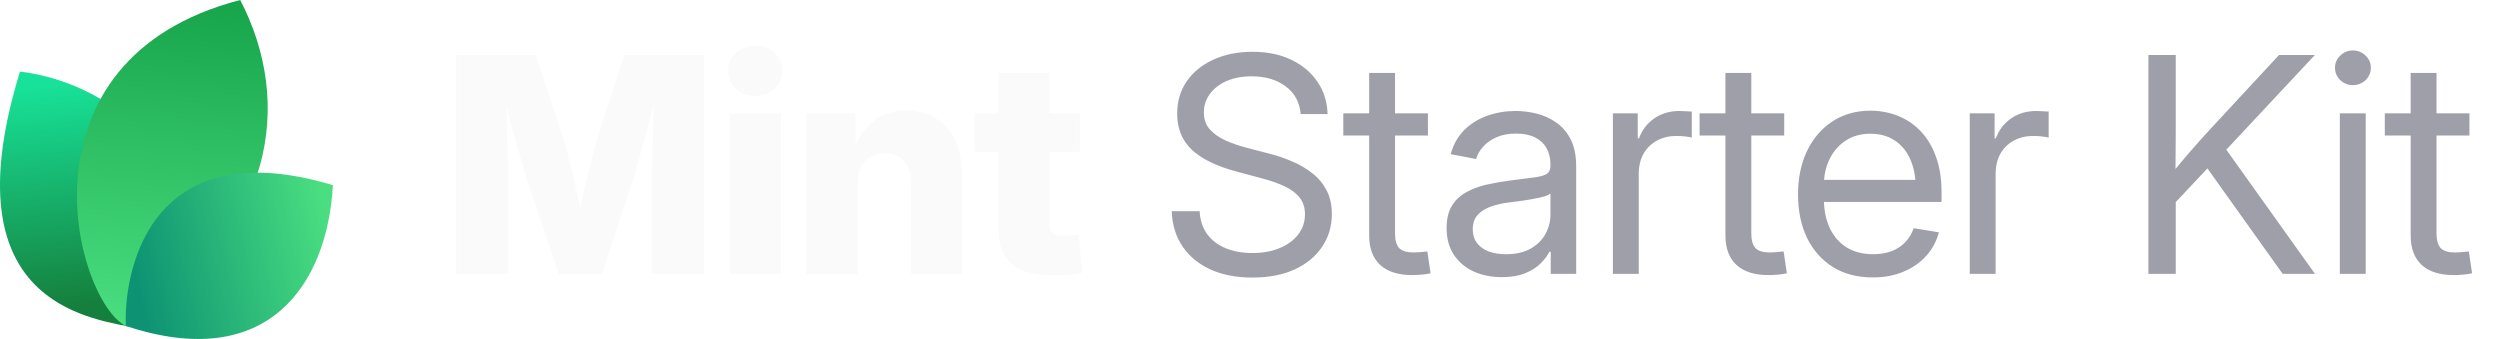
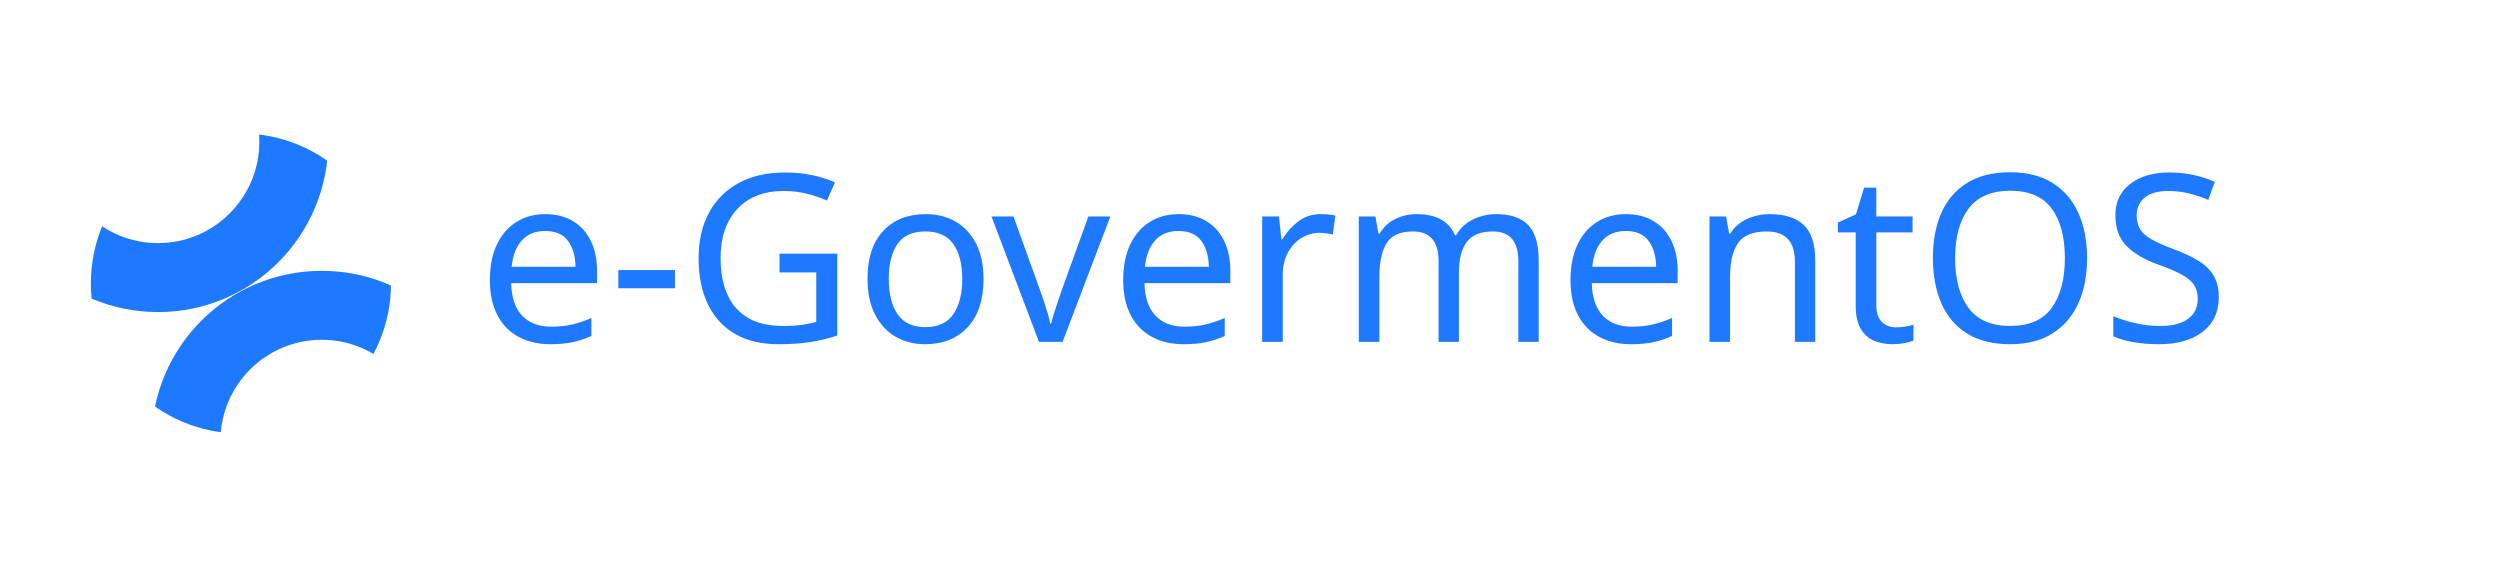
- <svg xmlns="http://www.w3.org/2000/svg" width="177" height="24" viewBox="0 0 177 24" fill="none">
-   <path d="M9.061 23.108C5.268 22.377 -3.391 20.627 1.417 5.064C9.634 6.099 16.973 14.064 9.061 23.108Z" fill="url(#paint0_linear_17557_2145)" />
-   <path d="M8.919 23.094C5.276 21.222 0.784 4.209 17.007 0C20.757 7.193 19.621 16.545 8.919 23.094Z" fill="url(#paint1_linear_17557_2145)" />
-   <path d="M8.914 23.079C8.735 19.882 10.159 9.085 23.57 13.111C23.181 20.123 18.984 26.418 8.914 23.079Z" fill="url(#paint2_linear_17557_2145)" />
-   <path d="M32.301 19.392V3.894H37.938L39.925 9.948C40.036 10.315 40.164 10.787 40.31 11.362C40.462 11.938 40.611 12.552 40.757 13.204C40.91 13.855 41.048 14.483 41.173 15.086C41.305 15.682 41.412 16.192 41.495 16.615H40.695C40.771 16.192 40.871 15.682 40.996 15.086C41.128 14.49 41.267 13.866 41.412 13.214C41.565 12.562 41.714 11.948 41.86 11.373C42.005 10.79 42.133 10.315 42.244 9.948L44.2 3.894H49.848V19.392H46.166V12.704C46.166 12.357 46.173 11.917 46.187 11.383C46.2 10.849 46.214 10.27 46.228 9.646C46.249 9.022 46.266 8.391 46.28 7.753C46.301 7.115 46.311 6.519 46.311 5.964H46.623C46.485 6.561 46.332 7.181 46.166 7.826C45.999 8.471 45.833 9.102 45.666 9.719C45.507 10.336 45.351 10.901 45.198 11.414C45.053 11.928 44.928 12.357 44.824 12.704L42.608 19.392H39.561L37.314 12.704C37.203 12.357 37.072 11.928 36.919 11.414C36.773 10.901 36.614 10.34 36.441 9.729C36.274 9.112 36.104 8.481 35.931 7.836C35.764 7.192 35.608 6.567 35.463 5.964H35.827C35.834 6.512 35.844 7.105 35.858 7.743C35.872 8.374 35.886 9.005 35.9 9.636C35.92 10.26 35.938 10.839 35.952 11.373C35.965 11.907 35.972 12.351 35.972 12.704V19.392H32.301ZM51.668 19.392V8.024H55.288V19.392H51.668ZM53.468 6.786C52.927 6.786 52.473 6.616 52.105 6.276C51.738 5.93 51.554 5.507 51.554 5.007C51.554 4.508 51.738 4.088 52.105 3.749C52.473 3.409 52.927 3.239 53.468 3.239C54.009 3.239 54.463 3.409 54.83 3.749C55.198 4.082 55.382 4.501 55.382 5.007C55.382 5.507 55.198 5.93 54.83 6.276C54.463 6.616 54.009 6.786 53.468 6.786ZM60.708 13.027V19.392H57.088V8.024H60.551L60.593 10.967H60.281C60.593 10.024 61.061 9.268 61.685 8.7C62.309 8.124 63.138 7.836 64.171 7.836C64.975 7.836 65.672 8.017 66.262 8.377C66.851 8.731 67.302 9.234 67.614 9.885C67.933 10.537 68.092 11.307 68.092 12.194V19.392H64.483V12.912C64.483 12.26 64.32 11.754 63.994 11.394C63.675 11.033 63.221 10.853 62.632 10.853C62.25 10.853 61.914 10.936 61.623 11.102C61.332 11.269 61.106 11.515 60.947 11.841C60.787 12.16 60.708 12.555 60.708 13.027ZM76.456 8.024V10.749H69.008V8.024H76.456ZM70.683 5.163H74.292V15.783C74.292 16.102 74.361 16.334 74.5 16.48C74.646 16.625 74.899 16.698 75.259 16.698C75.405 16.698 75.596 16.688 75.831 16.667C76.074 16.646 76.251 16.629 76.362 16.615L76.632 19.309C76.313 19.378 75.963 19.427 75.582 19.455C75.207 19.482 74.836 19.496 74.469 19.496C73.2 19.496 72.25 19.222 71.619 18.674C70.995 18.127 70.683 17.308 70.683 16.22V5.163Z" fill="#FAFAFA" />
-   <path d="M88.667 19.652C87.523 19.652 86.528 19.458 85.682 19.07C84.843 18.681 84.188 18.137 83.716 17.437C83.245 16.736 82.992 15.908 82.957 14.951H84.933C84.968 15.596 85.148 16.14 85.474 16.584C85.8 17.021 86.24 17.354 86.795 17.582C87.35 17.804 87.974 17.915 88.667 17.915C89.388 17.915 90.026 17.801 90.581 17.572C91.143 17.343 91.583 17.024 91.902 16.615C92.228 16.199 92.391 15.717 92.391 15.169C92.391 14.698 92.266 14.306 92.017 13.994C91.767 13.675 91.413 13.408 90.956 13.193C90.498 12.978 89.954 12.787 89.323 12.621L87.502 12.132C86.123 11.765 85.082 11.255 84.382 10.603C83.689 9.944 83.342 9.095 83.342 8.055C83.342 7.174 83.571 6.404 84.028 5.746C84.486 5.087 85.117 4.577 85.921 4.217C86.726 3.849 87.645 3.666 88.678 3.666C89.718 3.666 90.63 3.853 91.413 4.227C92.204 4.602 92.824 5.122 93.275 5.787C93.726 6.446 93.965 7.209 93.993 8.076H92.089C92.013 7.23 91.656 6.574 91.018 6.11C90.387 5.638 89.586 5.403 88.615 5.403C87.95 5.403 87.36 5.513 86.847 5.735C86.341 5.957 85.946 6.262 85.661 6.651C85.377 7.032 85.235 7.469 85.235 7.961C85.235 8.447 85.377 8.849 85.661 9.168C85.946 9.48 86.317 9.74 86.774 9.948C87.232 10.149 87.724 10.319 88.251 10.457L89.884 10.884C90.439 11.023 90.977 11.206 91.496 11.435C92.023 11.657 92.495 11.934 92.911 12.267C93.334 12.593 93.67 12.995 93.92 13.474C94.17 13.945 94.294 14.504 94.294 15.149C94.294 16.015 94.066 16.788 93.608 17.468C93.157 18.148 92.512 18.681 91.673 19.07C90.834 19.458 89.832 19.652 88.667 19.652ZM101.097 8.024V9.594H95.106V8.024H101.097ZM96.937 5.163H98.767V16.521C98.767 17 98.865 17.347 99.059 17.562C99.26 17.77 99.6 17.874 100.078 17.874C100.21 17.874 100.366 17.867 100.546 17.853C100.733 17.832 100.903 17.815 101.056 17.801L101.285 19.351C101.097 19.392 100.886 19.423 100.65 19.444C100.414 19.465 100.189 19.475 99.974 19.475C98.996 19.475 98.244 19.236 97.717 18.758C97.197 18.272 96.937 17.579 96.937 16.677V5.163ZM106.33 19.621C105.595 19.621 104.932 19.489 104.343 19.226C103.754 18.955 103.285 18.564 102.939 18.05C102.592 17.53 102.419 16.896 102.419 16.147C102.419 15.495 102.547 14.965 102.804 14.556C103.06 14.146 103.403 13.828 103.833 13.599C104.263 13.363 104.742 13.186 105.269 13.068C105.796 12.95 106.333 12.857 106.881 12.787C107.574 12.69 108.132 12.617 108.555 12.569C108.978 12.52 109.287 12.441 109.481 12.33C109.675 12.212 109.772 12.014 109.772 11.737V11.654C109.772 11.203 109.679 10.815 109.492 10.489C109.311 10.163 109.041 9.91 108.68 9.729C108.32 9.549 107.872 9.459 107.338 9.459C106.805 9.459 106.34 9.546 105.945 9.719C105.556 9.892 105.241 10.118 104.998 10.395C104.755 10.665 104.593 10.953 104.509 11.258L102.71 10.915C102.897 10.222 103.22 9.65 103.677 9.199C104.135 8.748 104.679 8.412 105.31 8.19C105.941 7.968 106.607 7.857 107.307 7.857C107.8 7.857 108.295 7.92 108.795 8.044C109.301 8.169 109.765 8.381 110.188 8.679C110.611 8.97 110.951 9.369 111.208 9.875C111.464 10.374 111.593 11.005 111.593 11.768V19.392H109.793V17.822H109.7C109.568 18.085 109.363 18.359 109.086 18.643C108.809 18.921 108.444 19.153 107.994 19.34C107.543 19.527 106.988 19.621 106.33 19.621ZM106.621 17.998C107.321 17.998 107.904 17.867 108.368 17.603C108.84 17.333 109.19 16.986 109.419 16.563C109.654 16.133 109.772 15.682 109.772 15.211V13.692C109.703 13.769 109.554 13.841 109.325 13.911C109.096 13.973 108.829 14.032 108.524 14.088C108.226 14.143 107.921 14.192 107.609 14.233C107.304 14.275 107.033 14.309 106.798 14.337C106.354 14.393 105.938 14.49 105.549 14.628C105.168 14.76 104.86 14.954 104.624 15.211C104.388 15.467 104.27 15.811 104.27 16.241C104.27 16.615 104.367 16.934 104.561 17.198C104.762 17.461 105.04 17.662 105.393 17.801C105.747 17.933 106.156 17.998 106.621 17.998ZM114.193 19.392V8.024H115.951V9.792H116.045C116.253 9.209 116.61 8.741 117.116 8.388C117.622 8.034 118.219 7.857 118.905 7.857C119.058 7.857 119.217 7.864 119.384 7.878C119.55 7.885 119.682 7.892 119.779 7.899V9.74C119.716 9.719 119.578 9.695 119.363 9.667C119.155 9.639 118.922 9.625 118.666 9.625C118.174 9.625 117.726 9.733 117.324 9.948C116.922 10.163 116.603 10.471 116.367 10.874C116.138 11.276 116.024 11.758 116.024 12.319V19.392H114.193ZM126.322 8.024V9.594H120.33V8.024H126.322ZM122.161 5.163H123.992V16.521C123.992 17 124.089 17.347 124.283 17.562C124.484 17.77 124.824 17.874 125.302 17.874C125.434 17.874 125.59 17.867 125.77 17.853C125.958 17.832 126.127 17.815 126.28 17.801L126.509 19.351C126.322 19.392 126.11 19.423 125.874 19.444C125.639 19.465 125.413 19.475 125.198 19.475C124.221 19.475 123.468 19.236 122.941 18.758C122.421 18.272 122.161 17.579 122.161 16.677V5.163ZM132.604 19.642C131.502 19.642 130.555 19.396 129.765 18.903C128.974 18.404 128.364 17.714 127.934 16.834C127.511 15.946 127.3 14.927 127.3 13.775C127.3 12.611 127.511 11.584 127.934 10.697C128.364 9.802 128.964 9.102 129.734 8.596C130.51 8.089 131.408 7.836 132.428 7.836C133.1 7.836 133.738 7.954 134.341 8.19C134.952 8.426 135.489 8.783 135.954 9.261C136.425 9.74 136.793 10.343 137.056 11.071C137.327 11.792 137.462 12.645 137.462 13.63V14.296H128.433V12.735H136.463L135.631 13.297C135.631 12.541 135.506 11.876 135.257 11.3C135.007 10.725 134.643 10.277 134.165 9.958C133.686 9.632 133.107 9.469 132.428 9.469C131.748 9.469 131.162 9.632 130.67 9.958C130.177 10.284 129.796 10.725 129.526 11.279C129.262 11.827 129.13 12.441 129.13 13.12V14.046C129.13 14.864 129.273 15.572 129.557 16.168C129.841 16.757 130.243 17.211 130.763 17.53C131.283 17.842 131.901 17.998 132.615 17.998C133.093 17.998 133.523 17.929 133.905 17.79C134.293 17.645 134.619 17.433 134.882 17.156C135.153 16.879 135.354 16.546 135.486 16.157L137.275 16.449C137.108 17.08 136.81 17.634 136.38 18.113C135.95 18.591 135.413 18.966 134.768 19.236C134.123 19.507 133.402 19.642 132.604 19.642ZM139.459 19.392V8.024H141.217V9.792H141.311C141.519 9.209 141.876 8.741 142.382 8.388C142.888 8.034 143.485 7.857 144.171 7.857C144.324 7.857 144.483 7.864 144.649 7.878C144.816 7.885 144.948 7.892 145.045 7.899V9.74C144.982 9.719 144.844 9.695 144.629 9.667C144.421 9.639 144.188 9.625 143.932 9.625C143.439 9.625 142.992 9.733 142.59 9.948C142.188 10.163 141.869 10.471 141.633 10.874C141.404 11.276 141.29 11.758 141.29 12.319V19.392H139.459ZM153.429 14.961V12.715C153.783 12.257 154.136 11.82 154.49 11.404C154.844 10.981 155.204 10.565 155.572 10.156C155.939 9.74 156.314 9.327 156.695 8.918L161.355 3.894H163.893L157.277 10.967H157.184L153.429 14.961ZM152.108 19.392V3.894H154.043V9.241L154.022 12.559L154.043 13.505V19.392H152.108ZM161.615 19.392L155.967 11.477L157.173 9.969L163.903 19.392H161.615ZM165.661 19.392V8.024H167.492V19.392H165.661ZM166.587 6.027C166.24 6.027 165.942 5.909 165.692 5.673C165.443 5.43 165.318 5.139 165.318 4.799C165.318 4.459 165.443 4.172 165.692 3.936C165.942 3.693 166.24 3.572 166.587 3.572C166.934 3.572 167.232 3.693 167.482 3.936C167.731 4.172 167.856 4.459 167.856 4.799C167.856 5.139 167.731 5.43 167.482 5.673C167.232 5.909 166.934 6.027 166.587 6.027ZM174.836 8.024V9.594H168.844V8.024H174.836ZM170.675 5.163H172.506V16.521C172.506 17 172.603 17.347 172.797 17.562C172.998 17.77 173.338 17.874 173.816 17.874C173.948 17.874 174.104 17.867 174.284 17.853C174.472 17.832 174.641 17.815 174.794 17.801L175.023 19.351C174.836 19.392 174.624 19.423 174.388 19.444C174.153 19.465 173.927 19.475 173.712 19.475C172.735 19.475 171.982 19.236 171.455 18.758C170.935 18.272 170.675 17.579 170.675 16.677V5.163Z" fill="#9F9FA9" />
-   <defs>
-     <linearGradient id="paint0_linear_17557_2145" x1="3.776" y1="5.916" x2="5.232" y2="21.559" gradientUnits="userSpaceOnUse">
-       <stop stop-color="#18E299" />
-       <stop offset="1" stop-color="#15803D" />
-     </linearGradient>
-     <linearGradient id="paint1_linear_17557_2145" x1="12.171" y1="-0.718" x2="10.19" y2="22.983" gradientUnits="userSpaceOnUse">
-       <stop stop-color="#16A34A" />
-       <stop offset="1" stop-color="#4ADE80" />
-     </linearGradient>
-     <linearGradient id="paint2_linear_17557_2145" x1="23.133" y1="15.353" x2="9.338" y2="18.52" gradientUnits="userSpaceOnUse">
-       <stop stop-color="#4ADE80" />
-       <stop offset="1" stop-color="#0D9373" />
-     </linearGradient>
-   </defs>
+ <svg xmlns="http://www.w3.org/2000/svg" xmlns:xlink="http://www.w3.org/1999/xlink" version="1.1" id="Layer_1" x="0px" y="0px" viewBox="0 0 7577.9 1718.7" style="enable-background:new 0 0 7577.9 1718.7;" xml:space="preserve">
+   <style type="text/css">
+ 	.st0{fill:none;}
+ 	.st1{clip-path:url(#SVGID_3_);fill:none;stroke:#1D79FF;stroke-width:209;stroke-miterlimit:10;}
+ 	.st2{clip-path:url(#SVGID_5_);fill:none;stroke:#1D79FF;stroke-width:209;stroke-miterlimit:10;}
+ 	.st3{fill:#1D79FF;}
+ 	.st4{font-family:'Poppins-Bold';}
+ 	.st5{font-size:709.148px;}
+ </style>
+   <g>
+     <g>
+       <circle id="SVGID_1_" class="st0" cx="730.3" cy="859.3" r="454.9" />
+     </g>
+     <g>
+       <defs>
+         <circle id="SVGID_2_" cx="730.3" cy="859.3" r="454.9" />
+       </defs>
+       <clipPath id="SVGID_3_">
+         <use xlink:href="#SVGID_2_" style="overflow:visible;" />
+       </clipPath>
+       <circle class="st1" cx="975.2" cy="1336.9" r="411.5" />
+     </g>
+     <g>
+       <defs>
+         <circle id="SVGID_4_" cx="730.3" cy="859.3" r="454.9" />
+       </defs>
+       <clipPath id="SVGID_5_">
+         <use xlink:href="#SVGID_4_" style="overflow:visible;" />
+       </clipPath>
+       <circle class="st2" cx="479" cy="429.9" r="411.5" />
+     </g>
+   </g>
+   <text transform="matrix(1 0 0 1 1445.916 1036.265)" class="st3 st4 st5">e-GovermentOS</text>
</svg>
